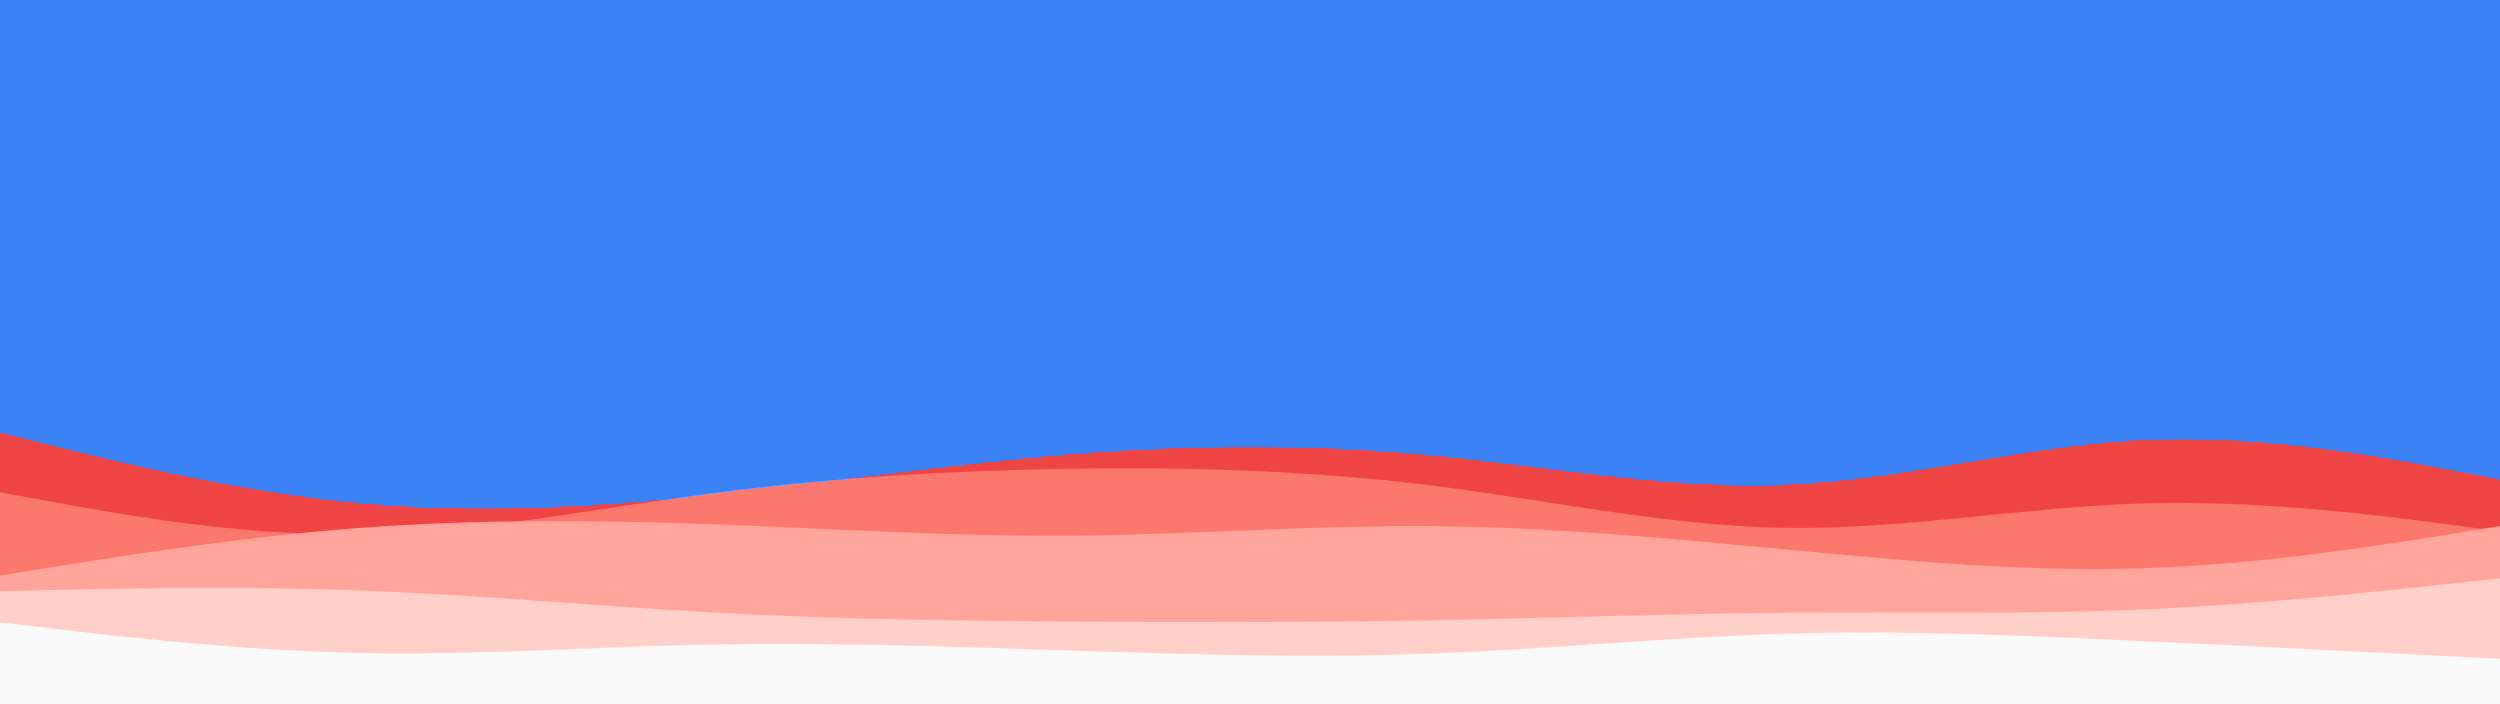
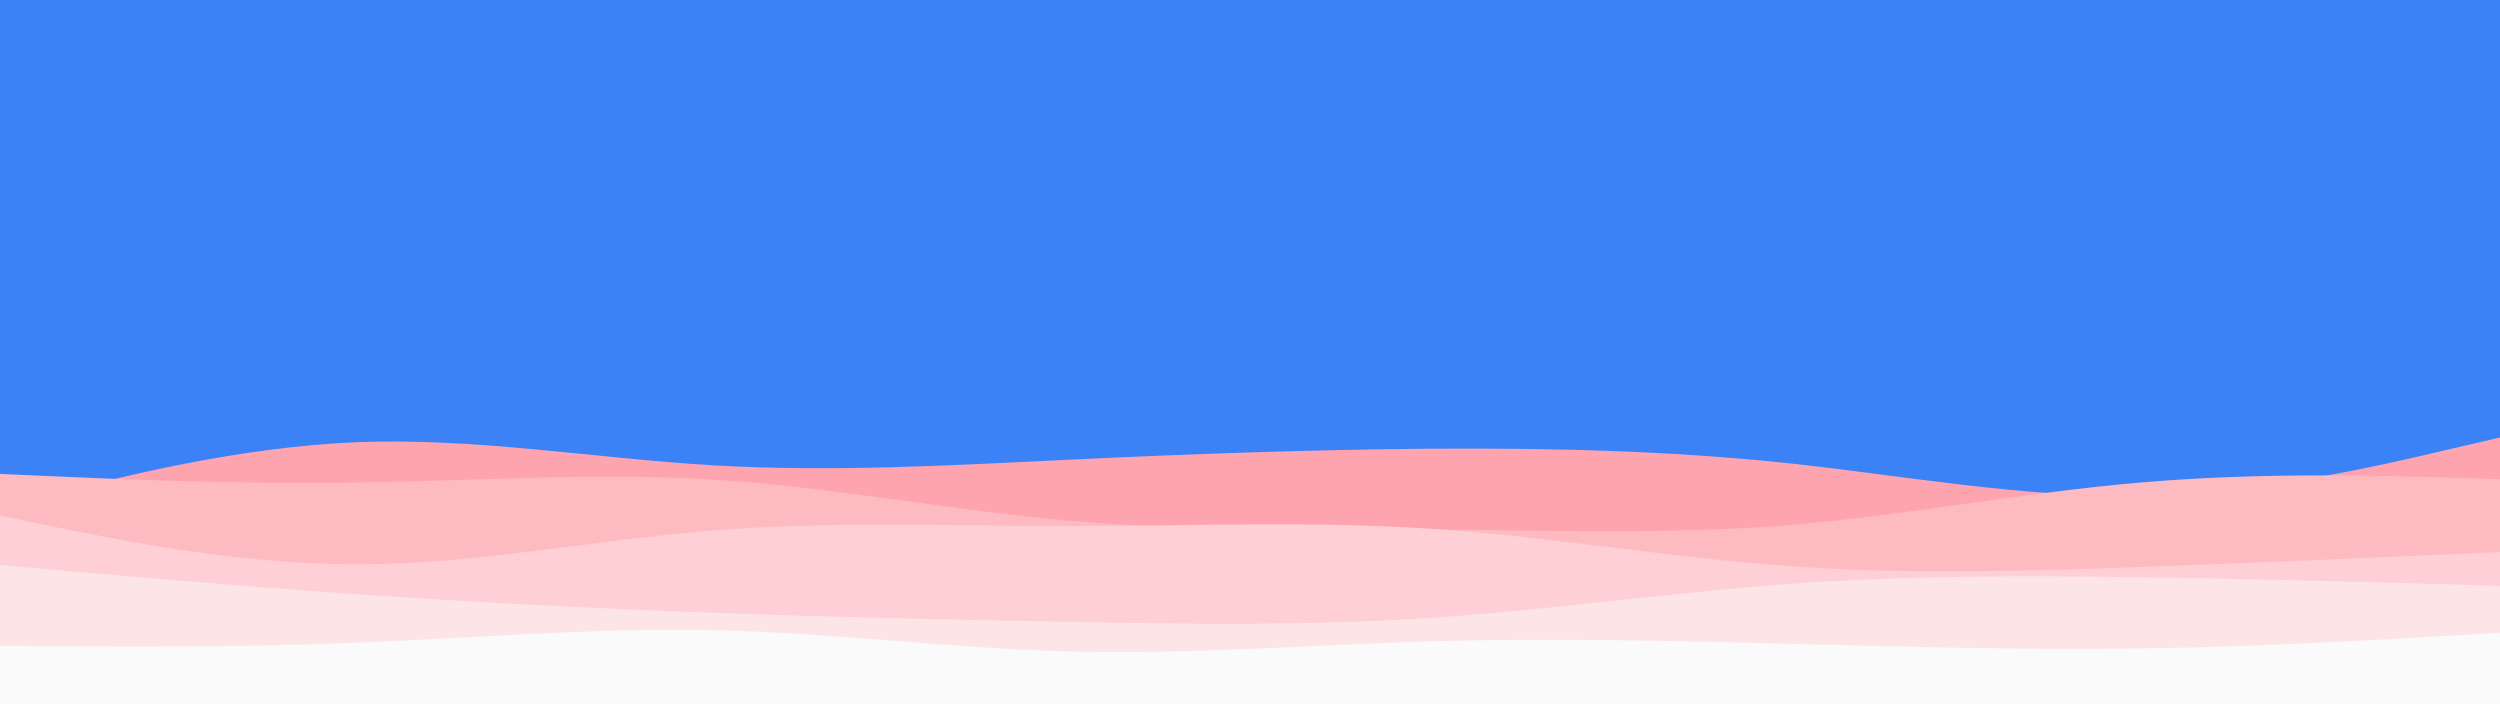
<svg xmlns="http://www.w3.org/2000/svg" id="visual" viewBox="0 0 960 270" width="960" height="270" version="1.1">
  <rect x="0" y="0" width="960" height="270" fill="#3b82f6" />
-   <path d="M0 166L22.8 171.7C45.7 177.3 91.3 188.7 137 193C182.7 197.3 228.3 194.7 274 189.8C319.7 185 365.3 178 411.2 174.3C457 170.7 503 170.3 548.8 174.7C594.7 179 640.3 188 686 186C731.7 184 777.3 171 823 168.8C868.7 166.7 914.3 175.3 937.2 179.7L960 184L960 271L937.2 271C914.3 271 868.7 271 823 271C777.3 271 731.7 271 686 271C640.3 271 594.7 271 548.8 271C503 271 457 271 411.2 271C365.3 271 319.7 271 274 271C228.3 271 182.7 271 137 271C91.3 271 45.7 271 22.8 271L0 271Z" fill="#ef4444" />
-   <path d="M0 189L22.8 193.2C45.7 197.3 91.3 205.7 137 205.2C182.7 204.7 228.3 195.3 274 189.3C319.7 183.3 365.3 180.7 411.2 180C457 179.3 503 180.7 548.8 186.3C594.7 192 640.3 202 686 202.7C731.7 203.3 777.3 194.7 823 193.3C868.7 192 914.3 198 937.2 201L960 204L960 271L937.2 271C914.3 271 868.7 271 823 271C777.3 271 731.7 271 686 271C640.3 271 594.7 271 548.8 271C503 271 457 271 411.2 271C365.3 271 319.7 271 274 271C228.3 271 182.7 271 137 271C91.3 271 45.7 271 22.8 271L0 271Z" fill="#fa786e" />
-   <path d="M0 221L22.8 217.3C45.7 213.7 91.3 206.3 137 202.8C182.7 199.3 228.3 199.7 274 201.3C319.7 203 365.3 206 411.2 205.7C457 205.3 503 201.7 548.8 202C594.7 202.3 640.3 206.7 686 211C731.7 215.3 777.3 219.7 823 218.2C868.7 216.7 914.3 209.3 937.2 205.7L960 202L960 271L937.2 271C914.3 271 868.7 271 823 271C777.3 271 731.7 271 686 271C640.3 271 594.7 271 548.8 271C503 271 457 271 411.2 271C365.3 271 319.7 271 274 271C228.3 271 182.7 271 137 271C91.3 271 45.7 271 22.8 271L0 271Z" fill="#ffa59b" />
-   <path d="M0 227L22.8 226.5C45.7 226 91.3 225 137 226.7C182.7 228.3 228.3 232.7 274 235.2C319.7 237.7 365.3 238.3 411.2 238.7C457 239 503 239 548.8 238.2C594.7 237.3 640.3 235.7 686 235.3C731.7 235 777.3 236 823 234C868.7 232 914.3 227 937.2 224.5L960 222L960 271L937.2 271C914.3 271 868.7 271 823 271C777.3 271 731.7 271 686 271C640.3 271 594.7 271 548.8 271C503 271 457 271 411.2 271C365.3 271 319.7 271 274 271C228.3 271 182.7 271 137 271C91.3 271 45.7 271 22.8 271L0 271Z" fill="#ffd0ca" />
-   <path d="M0 239L22.8 241.7C45.7 244.3 91.3 249.7 137 250.7C182.7 251.7 228.3 248.3 274 247.5C319.7 246.7 365.3 248.3 411.2 249.8C457 251.3 503 252.7 548.8 251C594.7 249.3 640.3 244.7 686 243.3C731.7 242 777.3 244 823 246.2C868.7 248.3 914.3 250.7 937.2 251.8L960 253L960 271L937.2 271C914.3 271 868.7 271 823 271C777.3 271 731.7 271 686 271C640.3 271 594.7 271 548.8 271C503 271 457 271 411.2 271C365.3 271 319.7 271 274 271C228.3 271 182.7 271 137 271C91.3 271 45.7 271 22.8 271L0 271Z" fill="#fafafa" />
+   <path d="M0 195L22.8 189.2C45.7 183.3 91.3 171.7 137 169.8C182.7 168 228.3 176 274 178.7C319.7 181.3 365.3 178.7 411.2 176.5C457 174.3 503 172.7 548.8 172.3C594.7 172 640.3 173 686 177.8C731.7 182.7 777.3 191.3 823 190.3C868.7 189.3 914.3 178.7 937.2 173.3L960 168L960 271L937.2 271C914.3 271 868.7 271 823 271C777.3 271 731.7 271 686 271C640.3 271 594.7 271 548.8 271C503 271 457 271 411.2 271C365.3 271 319.7 271 274 271C228.3 271 182.7 271 137 271C91.3 271 45.7 271 22.8 271L0 271Z" fill="#fda4af" />
+   <path d="M0 182L22.8 183C45.7 184 91.3 186 137 185.3C182.7 184.7 228.3 181.3 274 184.2C319.7 187 365.3 196 411.2 200C457 204 503 203 548.8 203.3C594.7 203.7 640.3 205.3 686 201.7C731.7 198 777.3 189 823 185.2C868.7 181.3 914.3 182.7 937.2 183.3L960 184L960 271L937.2 271C914.3 271 868.7 271 823 271C777.3 271 731.7 271 686 271C640.3 271 594.7 271 548.8 271C503 271 457 271 411.2 271C365.3 271 319.7 271 274 271C228.3 271 182.7 271 137 271C91.3 271 45.7 271 22.8 271L0 271Z" fill="#febac1" />
+   <path d="M0 198L22.8 202.7C45.7 207.3 91.3 216.7 137 216.7C182.7 216.7 228.3 207.3 274 203.7C319.7 200 365.3 202 411.2 202C457 202 503 200 548.8 203C594.7 206 640.3 214 686 217.3C731.7 220.7 777.3 219.3 823 217.7C868.7 216 914.3 214 937.2 213L960 212L960 271L937.2 271C914.3 271 868.7 271 823 271C777.3 271 731.7 271 686 271C640.3 271 594.7 271 548.8 271C503 271 457 271 411.2 271C365.3 271 319.7 271 274 271C228.3 271 182.7 271 137 271C91.3 271 45.7 271 22.8 271L0 271Z" fill="#fecfd4" />
+   <path d="M0 217L22.8 219C45.7 221 91.3 225 137 228.2C182.7 231.3 228.3 233.7 274 235.3C319.7 237 365.3 238 411.2 238.8C457 239.7 503 240.3 548.8 237.3C594.7 234.3 640.3 227.7 686 224.3C731.7 221 777.3 221 823 221.7C868.7 222.3 914.3 223.7 937.2 224.3L960 225L960 271L937.2 271C914.3 271 868.7 271 823 271C777.3 271 731.7 271 686 271C640.3 271 594.7 271 548.8 271C503 271 457 271 411.2 271C365.3 271 319.7 271 274 271C228.3 271 182.7 271 137 271C91.3 271 45.7 271 22.8 271L0 271Z" fill="#fde5e7" />
+   <path d="M0 248L22.8 248.2C45.7 248.3 91.3 248.7 137 246.8C182.7 245 228.3 241 274 242C319.7 243 365.3 249 411.2 250.2C457 251.3 503 247.7 548.8 246.3C594.7 245 640.3 246 686 247.2C731.7 248.3 777.3 249.7 823 249C868.7 248.3 914.3 245.7 937.2 244.3L960 243L960 271L937.2 271C914.3 271 868.7 271 823 271C777.3 271 731.7 271 686 271C640.3 271 594.7 271 548.8 271C503 271 457 271 411.2 271C365.3 271 319.7 271 274 271C228.3 271 182.7 271 137 271C91.3 271 45.7 271 22.8 271L0 271Z" fill="#fafafa" />
</svg>
